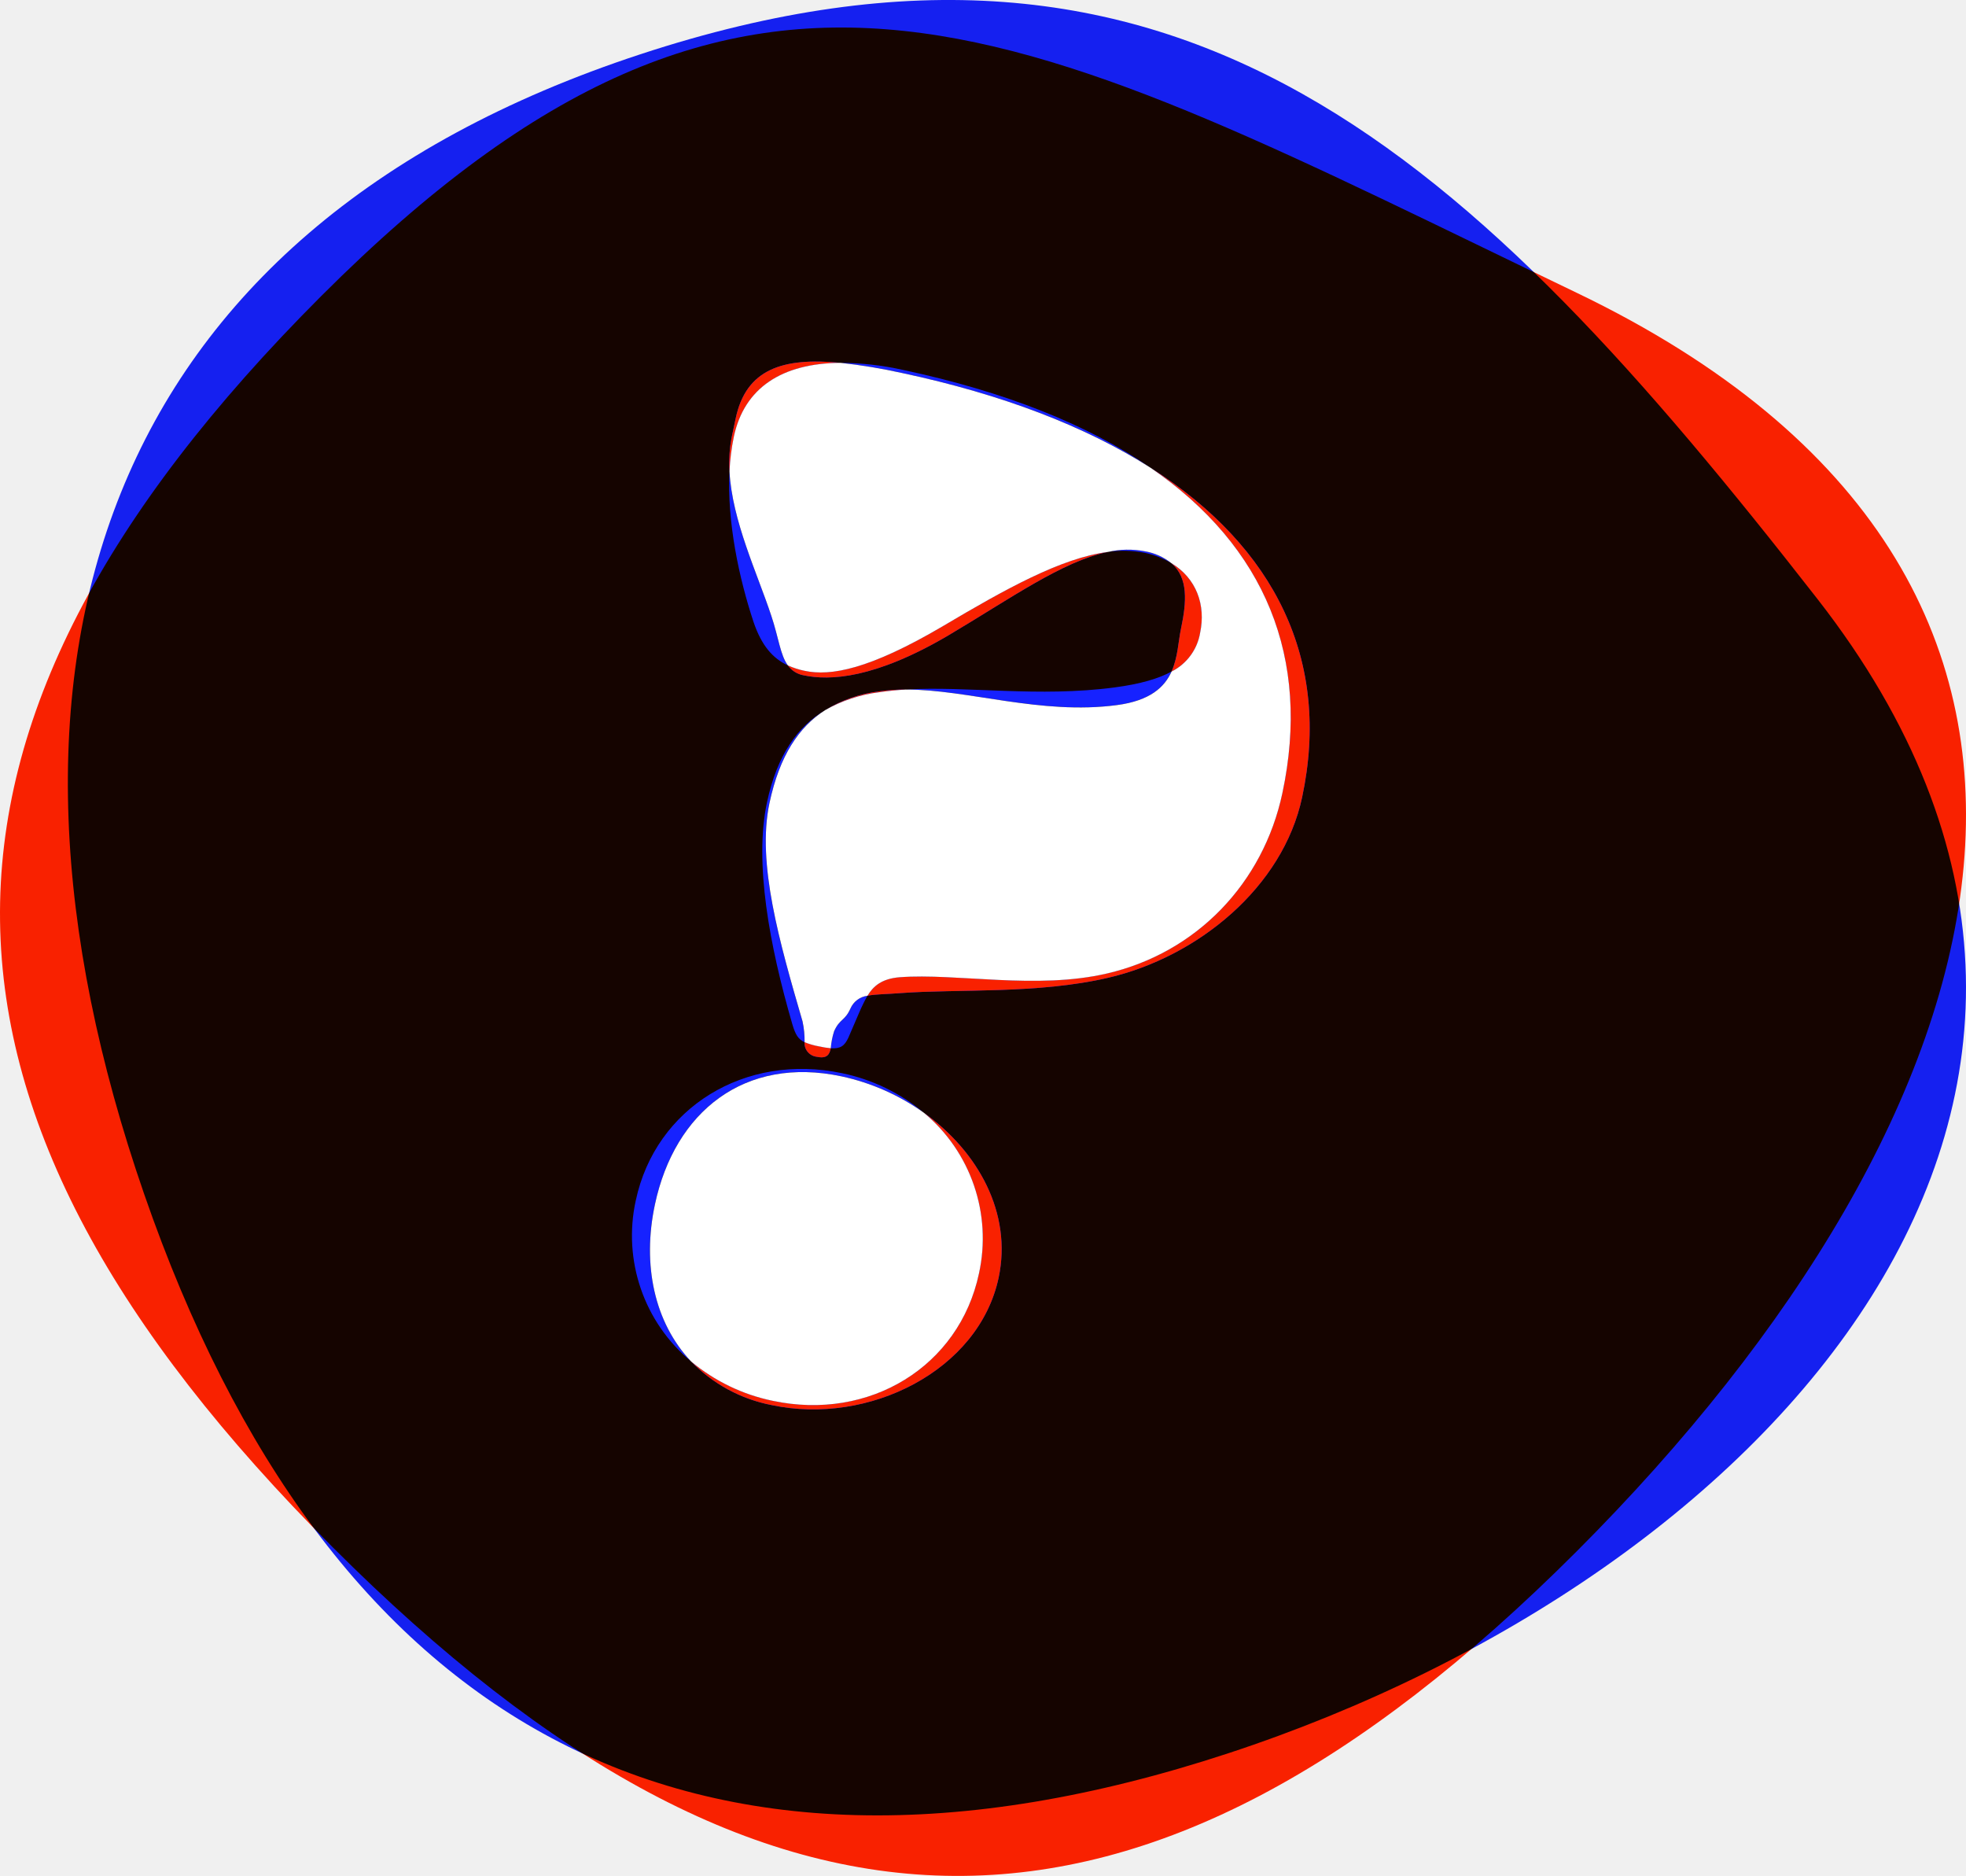
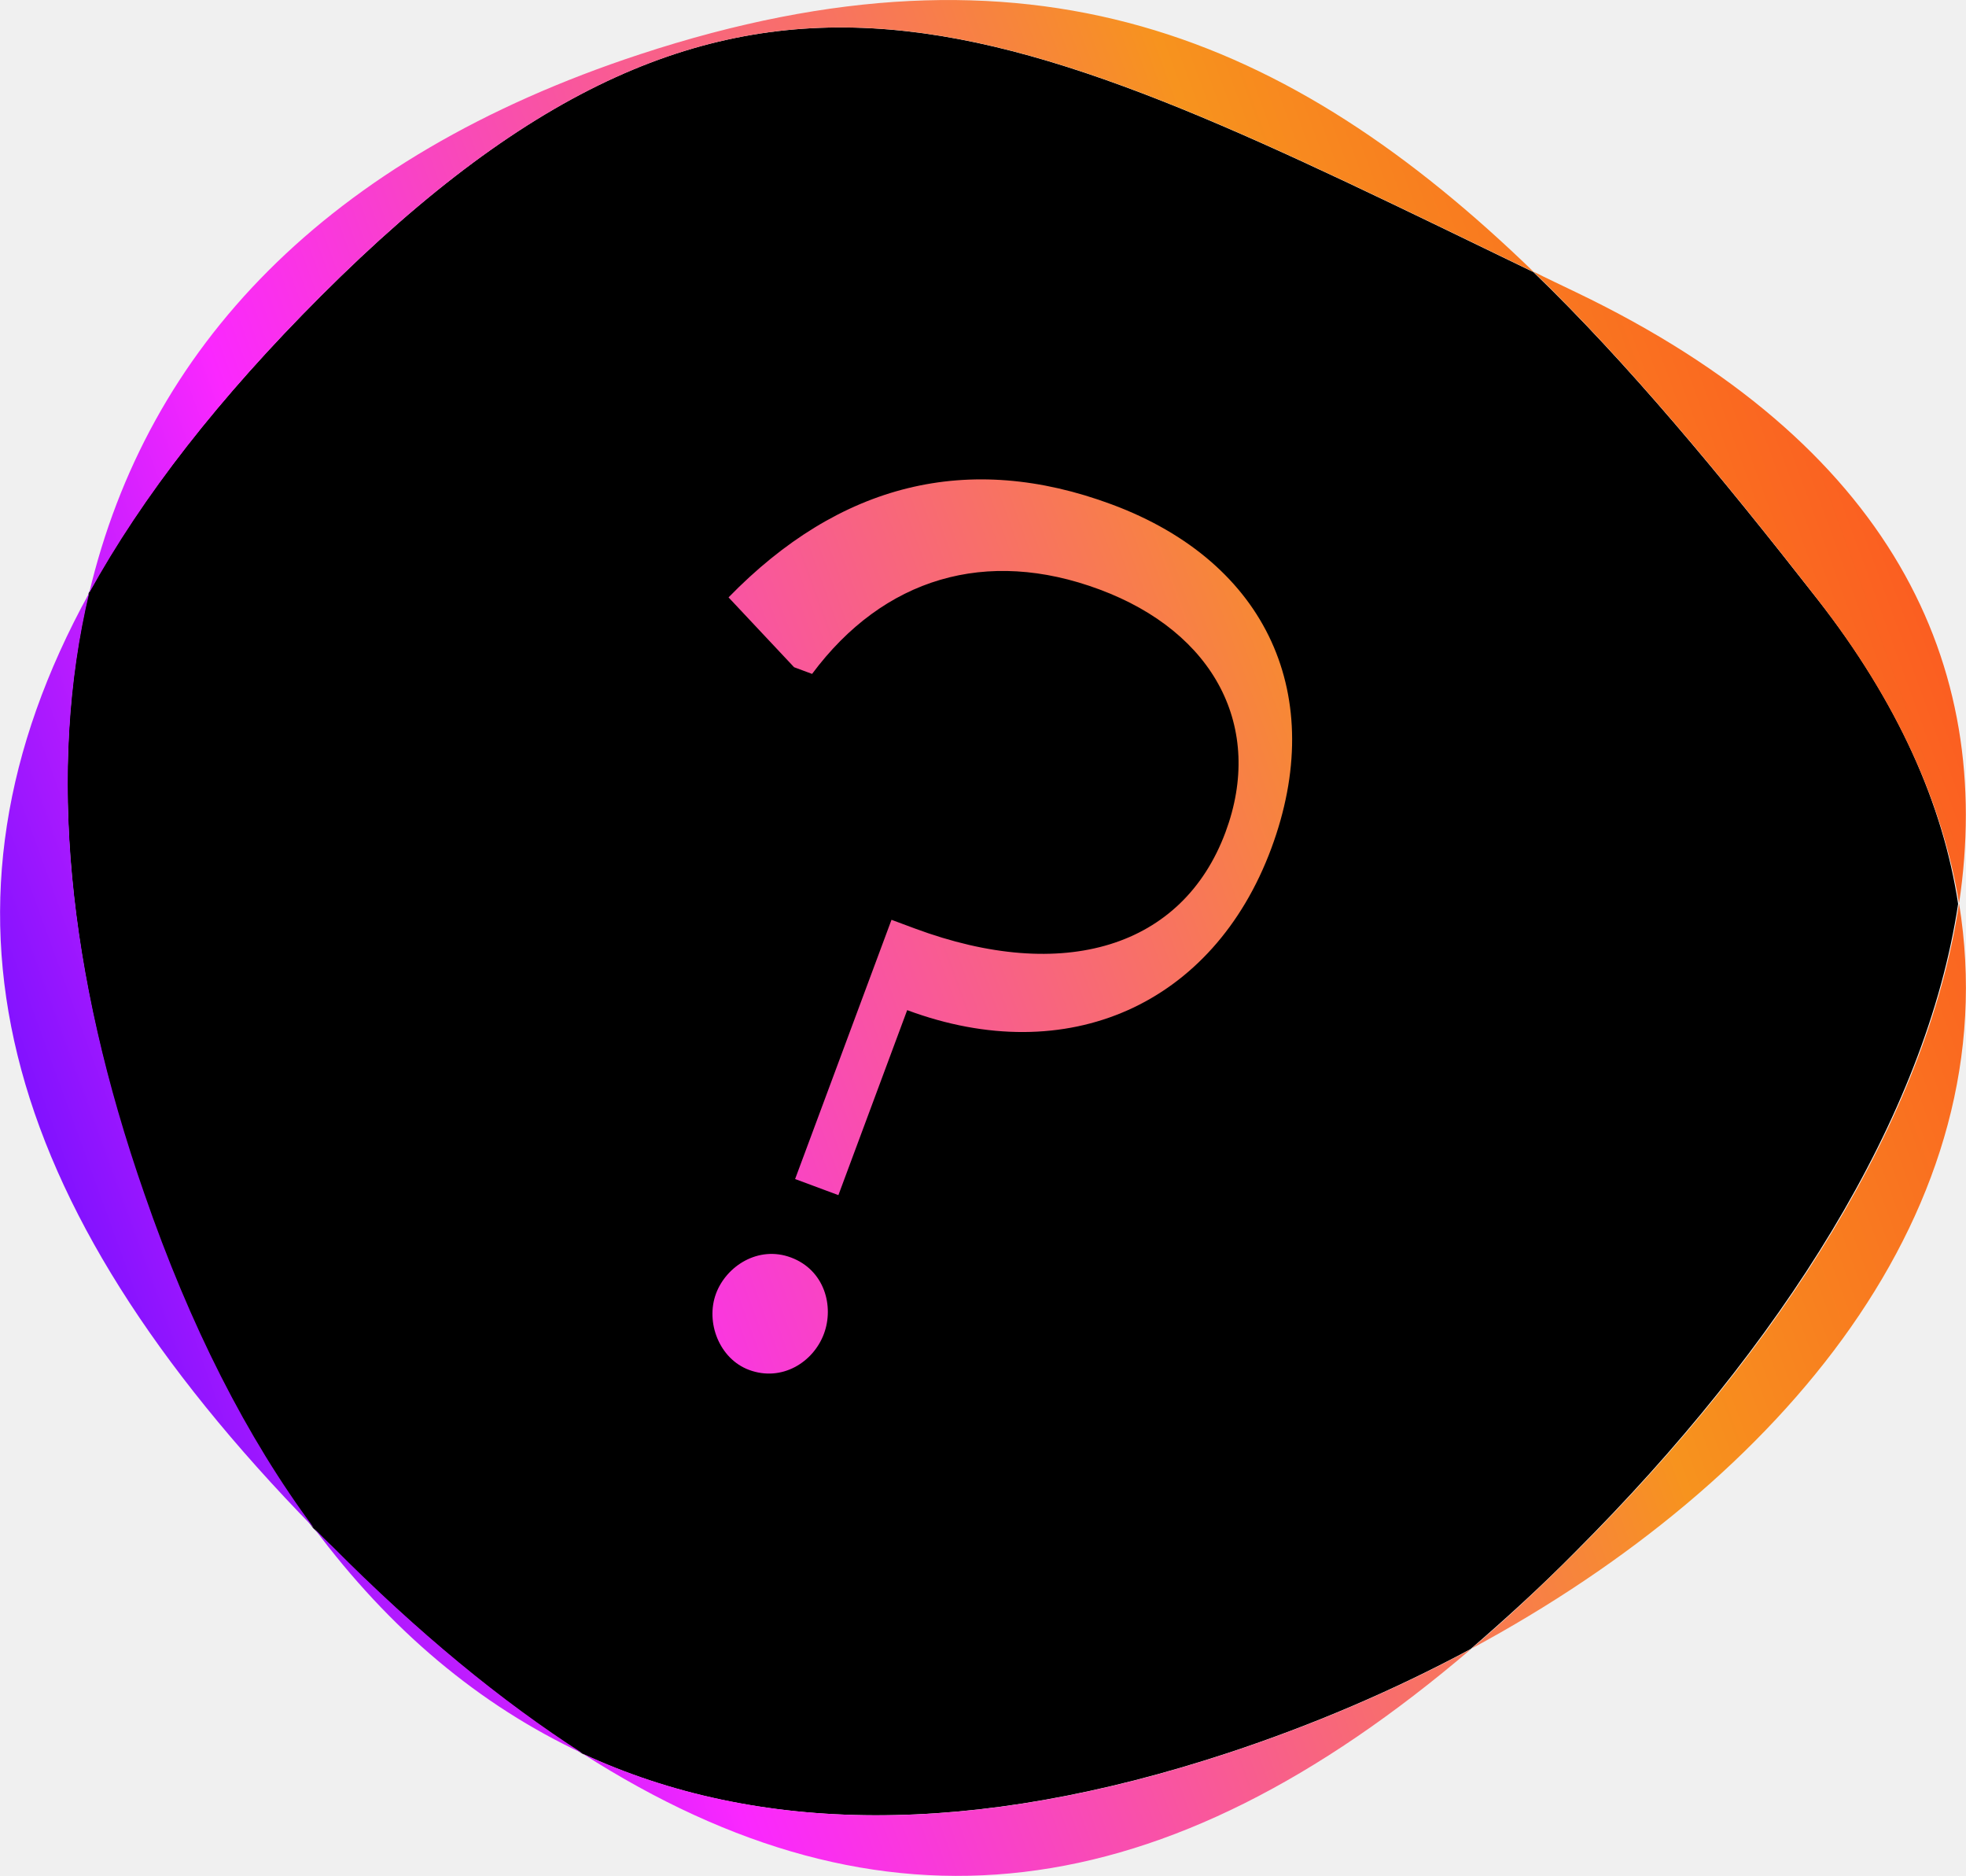
- <svg xmlns="http://www.w3.org/2000/svg" width="416.148" height="396.988" viewBox="0 0 416.148 396.988">
-   <g id="Group_979" data-name="Group 979" transform="translate(-800 -2513.904)">
-     <g id="Group_896" data-name="Group 896" transform="translate(800 2513.904)">
-       <g id="Group_894" data-name="Group 894" transform="translate(0 5.826)">
-         <path id="Path_813" data-name="Path 813" d="M1264.264,799.4c-92.2,92.2-171.178,91.188-263.38-1.014S906.369,625.907,998.571,533.7s148.174-57.144,265.714-.693C1390.6,593.668,1356.466,707.2,1264.264,799.4Z" transform="translate(-930.564 -476.883)" fill="#f92100" />
-       </g>
-       <g id="Group_895" data-name="Group 895" transform="translate(14.361 0)" style="mix-blend-mode: multiply;isolation: isolate">
-         <path id="Path_814" data-name="Path 814" d="M1179.045,847.258c-114.568,37.668-190.857-6.7-229.511-118.33s-9.56-203.532,105.008-241.2,176.04,21.507,249.208,115.3C1385.963,708.424,1293.612,809.6,1179.045,847.258Z" transform="translate(-933.381 -476.235)" fill="#1622ff" />
-       </g>
-     </g>
-     <g id="Group_893" data-name="Group 893" transform="matrix(0.978, 0.208, -0.208, 0.978, 959.346, 2585.424)">
-       <g id="Group_890" data-name="Group 890" transform="translate(0)">
-         <path id="Path_790" data-name="Path 790" d="M3.7,37.972A16.5,16.5,0,0,1,0,37.587a5.228,5.228,0,0,0,3.7,1.356c5.669,0,14.861-2.417,28.187-14.607C43.161,13.946,52.293,3.923,61.281,0,51.826,3.337,41.7,12.2,30.348,22.661,17.022,34.854,9.367,37.972,3.7,37.972Z" transform="translate(21.673 28.654)" fill="#1622ff" />
-         <path id="Path_791" data-name="Path 791" d="M15.774,0a38.193,38.193,0,0,0-5.4,1.549A28.583,28.583,0,0,0,0,7.8,30.791,30.791,0,0,1,10.438,1.713C12.16,1.068,13.941.5,15.774,0Z" transform="translate(31.376 66.047)" fill="#1622ff" />
-         <path id="Path_792" data-name="Path 792" d="M19.287,0C6.979,1.375,0,5.5,0,16.067v3.914a28.372,28.372,0,0,0,1.051,7.394A46.528,46.528,0,0,1,.42,19.981C.42,9.436,7.131,2.659,19.287,0Z" transform="translate(0 1.284)" fill="#1622ff" />
-         <path id="Path_793" data-name="Path 793" d="M37.268,0A34.563,34.563,0,0,1,55.736,30.841c0,20.129-16.158,35.44-37.139,35.44A39.29,39.29,0,0,1,0,61.724a32.179,32.179,0,0,0,18.6,5.486c20.981,0,41.393-16.241,41.393-36.37C59.99,16.923,50.226,5.641,37.268,0Z" transform="translate(32.289 152.875)" fill="#1622ff" />
-         <path id="Path_794" data-name="Path 794" d="M9.037,13.216C9.037,7.117,5.845,2.034,0,0,4.21,2.281,4.9,7.368,4.9,13.216c0,2.7.627,6-.07,9.22A11.24,11.24,0,0,0,9.037,13.216Z" transform="translate(96.566 28.178)" fill="#1622ff" />
-         <path id="Path_795" data-name="Path 795" d="M35.436,0C62.62,11.259,77,32.34,77,61.506c0,19.561-10.773,36.855-28.351,45.078-13.892,6.521-31.186,6.521-42.811,9.924-3.661,1.1-5.066,3.027-5.838,5.247,1.631-.713,3.886-1.152,6.791-2.023,11.622-3.4,28.363-5.78,42.255-12.3,17.578-8.222,32.225-26.364,32.225-45.925C81.271,31.918,64.653,10.93,35.436,0Z" transform="translate(52.702 9.372)" fill="#1622ff" />
-         <path id="Path_796" data-name="Path 796" d="M0,0A2.908,2.908,0,0,0,3.205,2.476C5.359,2.476,5.719,1.446,5.69.1A18.546,18.546,0,0,1,3.205.228,14.863,14.863,0,0,1,0,0Z" transform="translate(41.727 143.512)" fill="#1622ff" />
-         <path id="Path_797" data-name="Path 797" d="M68.851,9.372C54.021,3.229,35.389,0,13.171,0A61.848,61.848,0,0,0,0,1.284a120.484,120.484,0,0,1,13.171-.6C34.8.683,53.554,3.649,68.851,9.372Z" transform="translate(19.287)" fill="#1622ff" />
-         <path id="Path_798" data-name="Path 798" d="M4.139,35.438c0-20.129,12.022-34.76,33-34.76A47.038,47.038,0,0,1,55.811,4.6,39.293,39.293,0,0,0,37.139,0C16.161,0,0,15.309,0,35.438A34.57,34.57,0,0,0,18.543,66.321C9.238,59.913,4.139,48.513,4.139,35.438Z" transform="translate(13.746 148.278)" fill="#1622ff" />
-         <path id="Path_799" data-name="Path 799" d="M54.248,0c-2.326,2.009-5.836,3.933-11.1,5.805C27.791,11.254,12.655,11.944,0,15.433c12.909-2.771,29.053-.629,44.407-6.078C51.094,6.979,53.479,3.543,54.248,0Z" transform="translate(47.15 50.613)" fill="#1622ff" />
-         <path id="Path_800" data-name="Path 800" d="M2.487,3.4C1.888,6.23.692,5.993.1,8.826a15.872,15.872,0,0,0,.061,3.658C2.182,12.2,2.928,11.407,3.353,9.5L4.486,3.825A36.4,36.4,0,0,1,5.451,0,4.549,4.549,0,0,0,2.487,3.4Z" transform="translate(47.251 131.127)" fill="#1622ff" />
-         <path id="Path_801" data-name="Path 801" d="M15,28.016C10.2,19.8,2.729,10.121,0,0,1.725,10.691,6.735,21.755,11.562,30.029c2.745,4.646,5.648,6.77,9.06,7.554C18.585,35.767,17.512,32.275,15,28.016Z" transform="translate(1.051 28.659)" fill="#1622ff" />
-         <path id="Path_802" data-name="Path 802" d="M0,1.758A22.924,22.924,0,0,1,7.624.322a18.145,18.145,0,0,1,5.988.96A12.406,12.406,0,0,0,7.624,0,19.009,19.009,0,0,0,0,1.758Z" transform="translate(82.954 26.896)" fill="#1622ff" />
-         <path id="Path_803" data-name="Path 803" d="M.54,21.694C.54,11.418,3.295,4.62,7.99,0,3.046,4.576,0,11.332,0,21.694c0,13.042,6.8,29.485,15.025,44.8,1.1,2.013,1.856,2.837,3.316,3.173a19.229,19.229,0,0,0-1.347-4.233C8.774,50.12.54,34.736.54,21.694Z" transform="translate(23.386 73.849)" fill="#1622ff" />
-       </g>
-       <g id="Group_891" data-name="Group 891" transform="translate(0 1.284)">
-         <path id="Path_804" data-name="Path 804" d="M0,7.8A30.791,30.791,0,0,1,10.438,1.713C12.16,1.068,13.941.5,15.774,0a38.193,38.193,0,0,0-5.4,1.549A28.583,28.583,0,0,0,0,7.8Z" transform="translate(31.376 64.763)" fill="#f92100" />
-         <path id="Path_805" data-name="Path 805" d="M3.7,37.972A16.5,16.5,0,0,1,0,37.587a5.228,5.228,0,0,0,3.7,1.356c5.669,0,14.861-2.417,28.187-14.607C43.161,13.946,52.293,3.923,61.281,0,51.826,3.337,41.7,12.2,30.348,22.661,17.022,34.854,9.367,37.972,3.7,37.972Z" transform="translate(21.673 27.371)" fill="#f92100" />
-         <path id="Path_806" data-name="Path 806" d="M0,0A2.908,2.908,0,0,0,3.205,2.476C5.359,2.476,5.719,1.446,5.69.1A18.546,18.546,0,0,1,3.205.228,14.863,14.863,0,0,1,0,0Z" transform="translate(41.727 142.228)" fill="#f92100" />
-         <path id="Path_807" data-name="Path 807" d="M9.037,13.216C9.037,7.117,5.845,2.034,0,0,4.21,2.281,4.9,7.368,4.9,13.216c0,2.7.627,6-.07,9.22A11.24,11.24,0,0,0,9.037,13.216Z" transform="translate(96.566 26.894)" fill="#f92100" />
-         <path id="Path_808" data-name="Path 808" d="M.42,19.981C.42,9.436,7.131,2.659,19.287,0,6.979,1.375,0,5.5,0,16.067v3.914a28.372,28.372,0,0,0,1.051,7.394A46.528,46.528,0,0,1,.42,19.981Z" fill="#f92100" />
-         <path id="Path_809" data-name="Path 809" d="M35.436,0C62.62,11.259,77,32.34,77,61.506c0,19.561-10.773,36.855-28.351,45.078-13.892,6.521-31.186,6.521-42.811,9.924-3.661,1.1-5.066,3.027-5.838,5.247,1.631-.713,3.886-1.152,6.791-2.023,11.622-3.4,28.363-5.78,42.255-12.3,17.578-8.222,32.225-26.364,32.225-45.925C81.271,31.918,64.653,10.93,35.436,0Z" transform="translate(52.702 8.089)" fill="#f92100" />
-         <path id="Path_810" data-name="Path 810" d="M37.268,0A34.563,34.563,0,0,1,55.736,30.841c0,20.129-16.158,35.44-37.139,35.44A39.29,39.29,0,0,1,0,61.724a32.179,32.179,0,0,0,18.6,5.486c20.981,0,41.393-16.241,41.393-36.37C59.99,16.923,50.226,5.641,37.268,0Z" transform="translate(32.289 151.591)" fill="#f92100" />
-       </g>
-       <g id="Group_892" data-name="Group 892" transform="translate(0.42 0.683)">
-         <path id="Path_811" data-name="Path 811" d="M51.672,3.919A47.037,47.037,0,0,0,33,0C12.022,0,0,14.631,0,34.76,0,47.835,5.1,59.235,14.4,65.643A39.291,39.291,0,0,0,33,70.2c20.981,0,37.139-15.311,37.139-35.44A34.563,34.563,0,0,0,51.672,3.919Z" transform="translate(17.466 148.273)" fill="#fff" />
-         <path id="Path_812" data-name="Path 812" d="M129.282,70.2c0-29.166-14.38-50.247-41.565-61.506C72.42,2.966,53.669,0,32.038,0A120.472,120.472,0,0,0,18.867.6C6.711,3.259,0,10.036,0,20.582a46.521,46.521,0,0,0,.631,7.394c2.729,10.121,10.2,19.8,15,28.016,2.515,4.259,3.588,7.751,5.625,9.567a16.508,16.508,0,0,0,3.7.385c5.669,0,13.324-3.119,26.65-15.311,11.35-10.461,21.478-19.324,30.933-22.661a19.01,19.01,0,0,1,7.624-1.758,12.406,12.406,0,0,1,5.988,1.281c5.845,2.035,9.037,7.117,9.037,13.216a11.24,11.24,0,0,1-4.205,9.22c-.77,3.543-3.154,6.979-9.841,9.356-15.354,5.449-31.5,3.306-44.407,6.078-1.833.5-3.614,1.068-5.336,1.713a30.789,30.789,0,0,0-10.438,6.089c-4.7,4.62-7.45,11.418-7.45,21.694,0,13.042,8.234,28.426,16.454,43.736a19.237,19.237,0,0,1,1.347,4.233,14.865,14.865,0,0,0,3.205.228A18.546,18.546,0,0,0,47,142.928a15.87,15.87,0,0,1-.061-3.658c.587-2.832,1.783-2.6,2.382-5.425a4.549,4.549,0,0,1,2.964-3.4c.772-2.22,2.177-4.149,5.838-5.247,11.625-3.4,28.919-3.4,42.811-9.924C118.509,107.051,129.282,89.757,129.282,70.2Z" fill="#fff" />
-       </g>
-     </g>
+ <svg xmlns="http://www.w3.org/2000/svg" version="1.1" id="Layer_1" x="0px" y="0px" viewBox="0 0 416.148 396.988" style="enable-background:new 0 0 416.148 396.988;" xml:space="preserve">
+   <style type="text/css">
+ 	.st0{fill:url(#SVGID_1_);}
+ </style>
+   <g id="Group_979" transform="translate(-800 -2513.904)">
+     <path d="M1184.678,2640.683c-20.5-26.2-40-49.8-60.1-69.2   c-111.4-53.8-166.9-84.8-256.7,5.1c-21.5,21.5-37.8,42.3-49.1,62.8   c-8.8,37.3-4.5,80.5,11.6,127.2c9.6,27.8,21.6,51.5,35.9,70.7   c1.3,1.3,2.6,2.6,3.9,3.9c18.1,18.1,35.7,32.7,53,43.8   c37.1,17.2,82.6,17.7,136.7-0.1c17.9-5.9,35.2-13.3,51.4-22   c7.3-6.3,14.8-13.1,22.2-20.6c43.6-43.6,74.2-91.9,81-137.1   C1211.279,2684.183,1201.779,2662.483,1184.678,2640.683z" />
  </g>
+   <linearGradient id="SVGID_1_" gradientUnits="userSpaceOnUse" x1="529.004" y1="77.185" x2="-21.698" y2="277.506">
+     <stop offset="0" style="stop-color:#FF1D25" />
+     <stop offset="0.17" style="stop-color:#FC4F22" />
+     <stop offset="0.415" style="stop-color:#F7931E" />
+     <stop offset="0.662" style="stop-color:#F94AB7" />
+     <stop offset="0.776" style="stop-color:#FA27FF" />
+     <stop offset="1" style="stop-color:#4A08FF" />
+   </linearGradient>
+   <path class="st0" d="M259.979,370.983c17.9-5.9,35.2-13.3,51.4-22  c-65.2,55.6-124.5,62.8-188.1,22.1  C160.379,388.283,205.979,388.783,259.979,370.983z M18.879,125.483  c-36.4,66.2-19.9,128.8,47.6,197.9c-14.3-19.2-26.3-42.9-35.9-70.7  C14.279,205.983,9.979,162.783,18.879,125.483z M384.679,126.783  c17,21.8,26.6,43.5,30,64.4c7.6-50.5-14.3-97.3-81-129.3  c-3.1-1.5-6.1-2.9-9.1-4.4C344.679,76.983,364.279,100.583,384.679,126.783z   M324.679,57.583C272.979,7.483,217.979-15.617,135.479,11.483  c-66.6,21.9-104.3,62.2-116.6,114c11.3-20.5,27.6-41.4,49.1-62.9  C157.779-27.217,213.279,3.783,324.679,57.583z M414.679,191.183  c-6.8,45.3-37.4,93.6-81,137.1c-7.5,7.5-14.9,14.4-22.2,20.6  C377.579,313.283,425.179,255.583,414.679,191.183z M66.479,323.383c16,21.5,35,37.5,56.9,47.7  c-17.3-11.1-34.9-25.6-53-43.8C68.979,325.983,67.679,324.684,66.479,323.383z   M188.706,194.652l4.879,1.815c31.533,11.729,56.744,4.039,65.818-20.354  c8.233-22.133-2.282-42.299-26.676-51.372c-23.918-8.897-45.67-2.494-60.832,17.874  l-3.808-1.416l-13.873-14.778c23.444-24.06,50.677-30.998,81.14-19.667  c33.08,12.305,45.682,40.697,33.732,72.826c-12.305,33.08-43.146,46.803-77.059,34.189  l-14.562,39.149l-9.162-3.408C168.301,249.508,188.706,194.652,188.706,194.652z   M167.409,266.108c7.14,2.656,9.166,10.318,6.997,16.148  c-2.257,6.069-8.948,10.217-15.85,7.65c-6.307-2.346-9.255-10.08-6.997-16.148  C153.729,267.928,160.508,263.541,167.409,266.108z" />
</svg>
